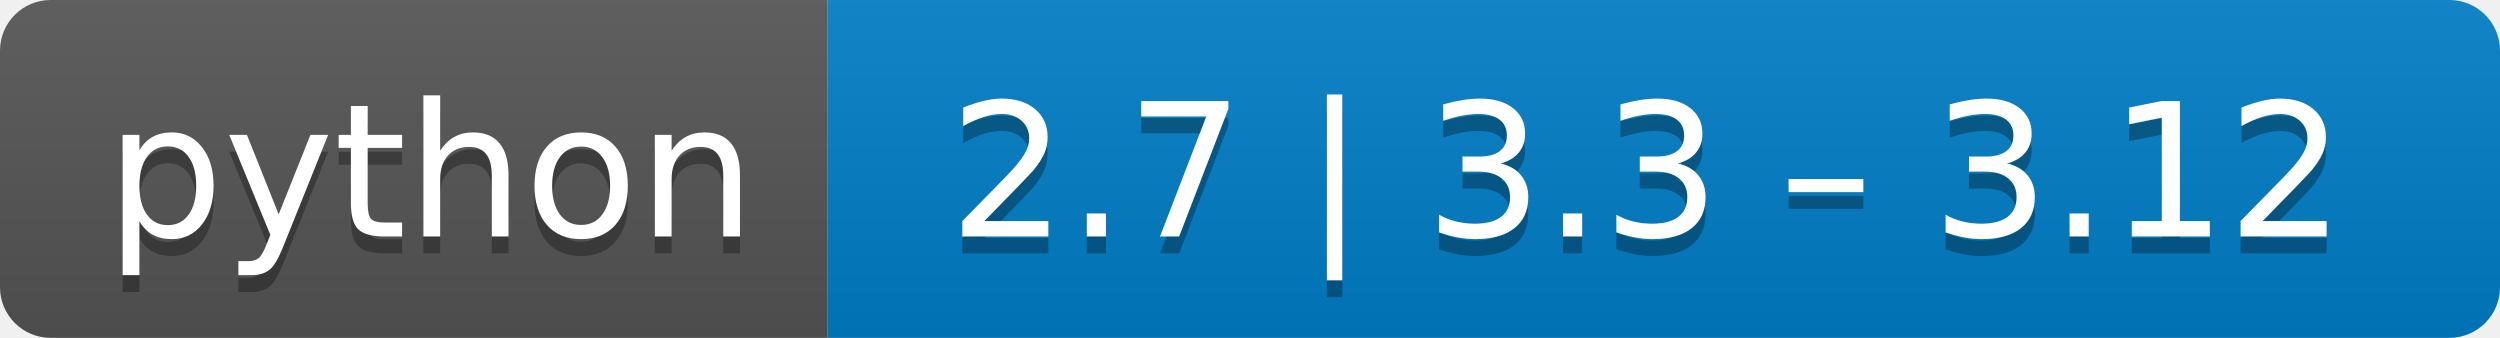
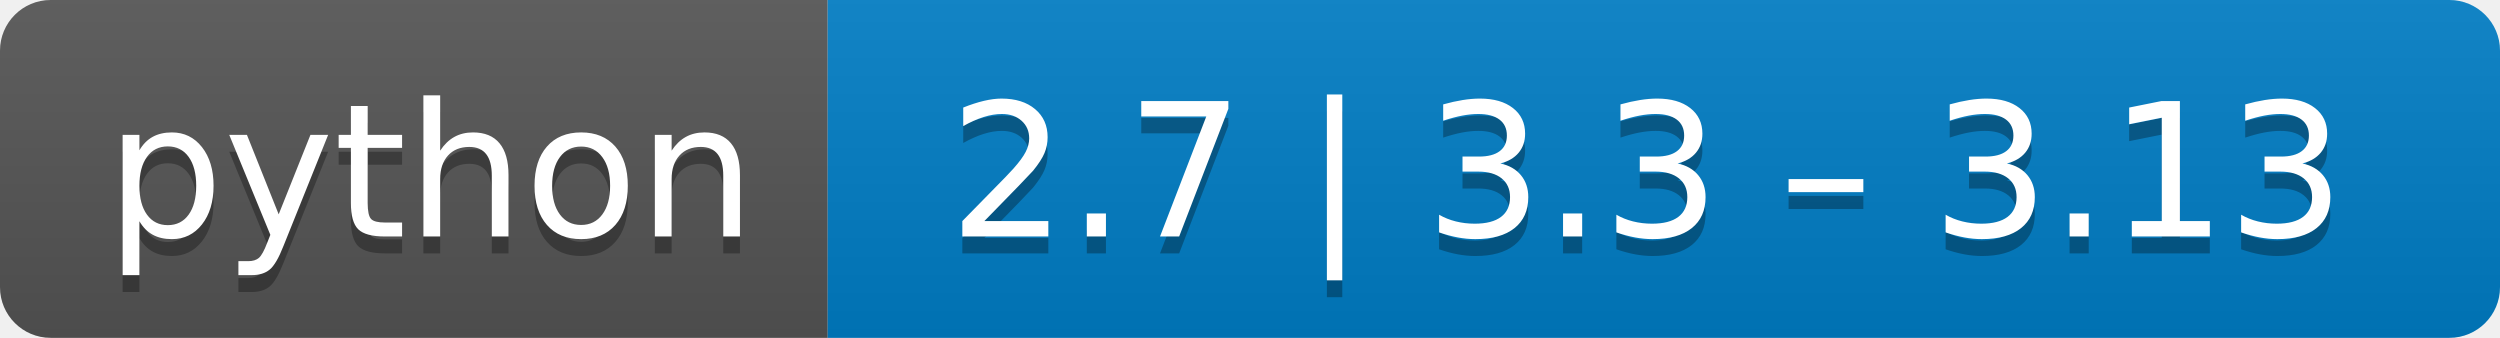
- <svg xmlns="http://www.w3.org/2000/svg" width="148" height="20" aria-label="python: 2.7 | 3.3 – 3.12">
+ <svg xmlns="http://www.w3.org/2000/svg" width="148" height="20" aria-label="python: 2.7 | 3.3 – 3.13">
  <linearGradient id="b" x2="0" y2="100%">
    <stop offset="0" stop-color="#bbb" stop-opacity=".1" />
    <stop offset="1" stop-opacity=".1" />
  </linearGradient>
  <clipPath id="a">
    <rect width="148" height="20" fill="#fff" rx="3" />
  </clipPath>
  <g clip-path="url(#a)">
    <path fill="#555" d="M0 0h49v20H0z" />
    <path fill="#007ec6" d="M49 0h99v20H49z" />
    <path fill="url(#b)" d="M0 0h148v20H0z" />
  </g>
  <g fill="#fff" font-family="Verdana,Geneva,DejaVu Sans,sans-serif" font-size="110" text-anchor="middle" text-rendering="geometricPrecision">
    <text x="255" y="150" fill="#010101" fill-opacity=".3" aria-hidden="true" textLength="390" transform="scale(.1)">python</text>
    <text x="255" y="140" textLength="390" transform="scale(.1)">python</text>
-     <text x="975" y="150" fill="#010101" fill-opacity=".3" aria-hidden="true" textLength="890" transform="scale(.1)">2.7 | 3.3 – 3.12</text>
-     <text x="975" y="140" textLength="890" transform="scale(.1)">2.7 | 3.3 – 3.12</text>
+     <text x="975" y="150" fill="#010101" fill-opacity=".3" aria-hidden="true" textLength="890" transform="scale(.1)">2.7 | 3.3 – 3.13</text>
+     <text x="975" y="140" textLength="890" transform="scale(.1)">2.7 | 3.3 – 3.13</text>
  </g>
</svg>
